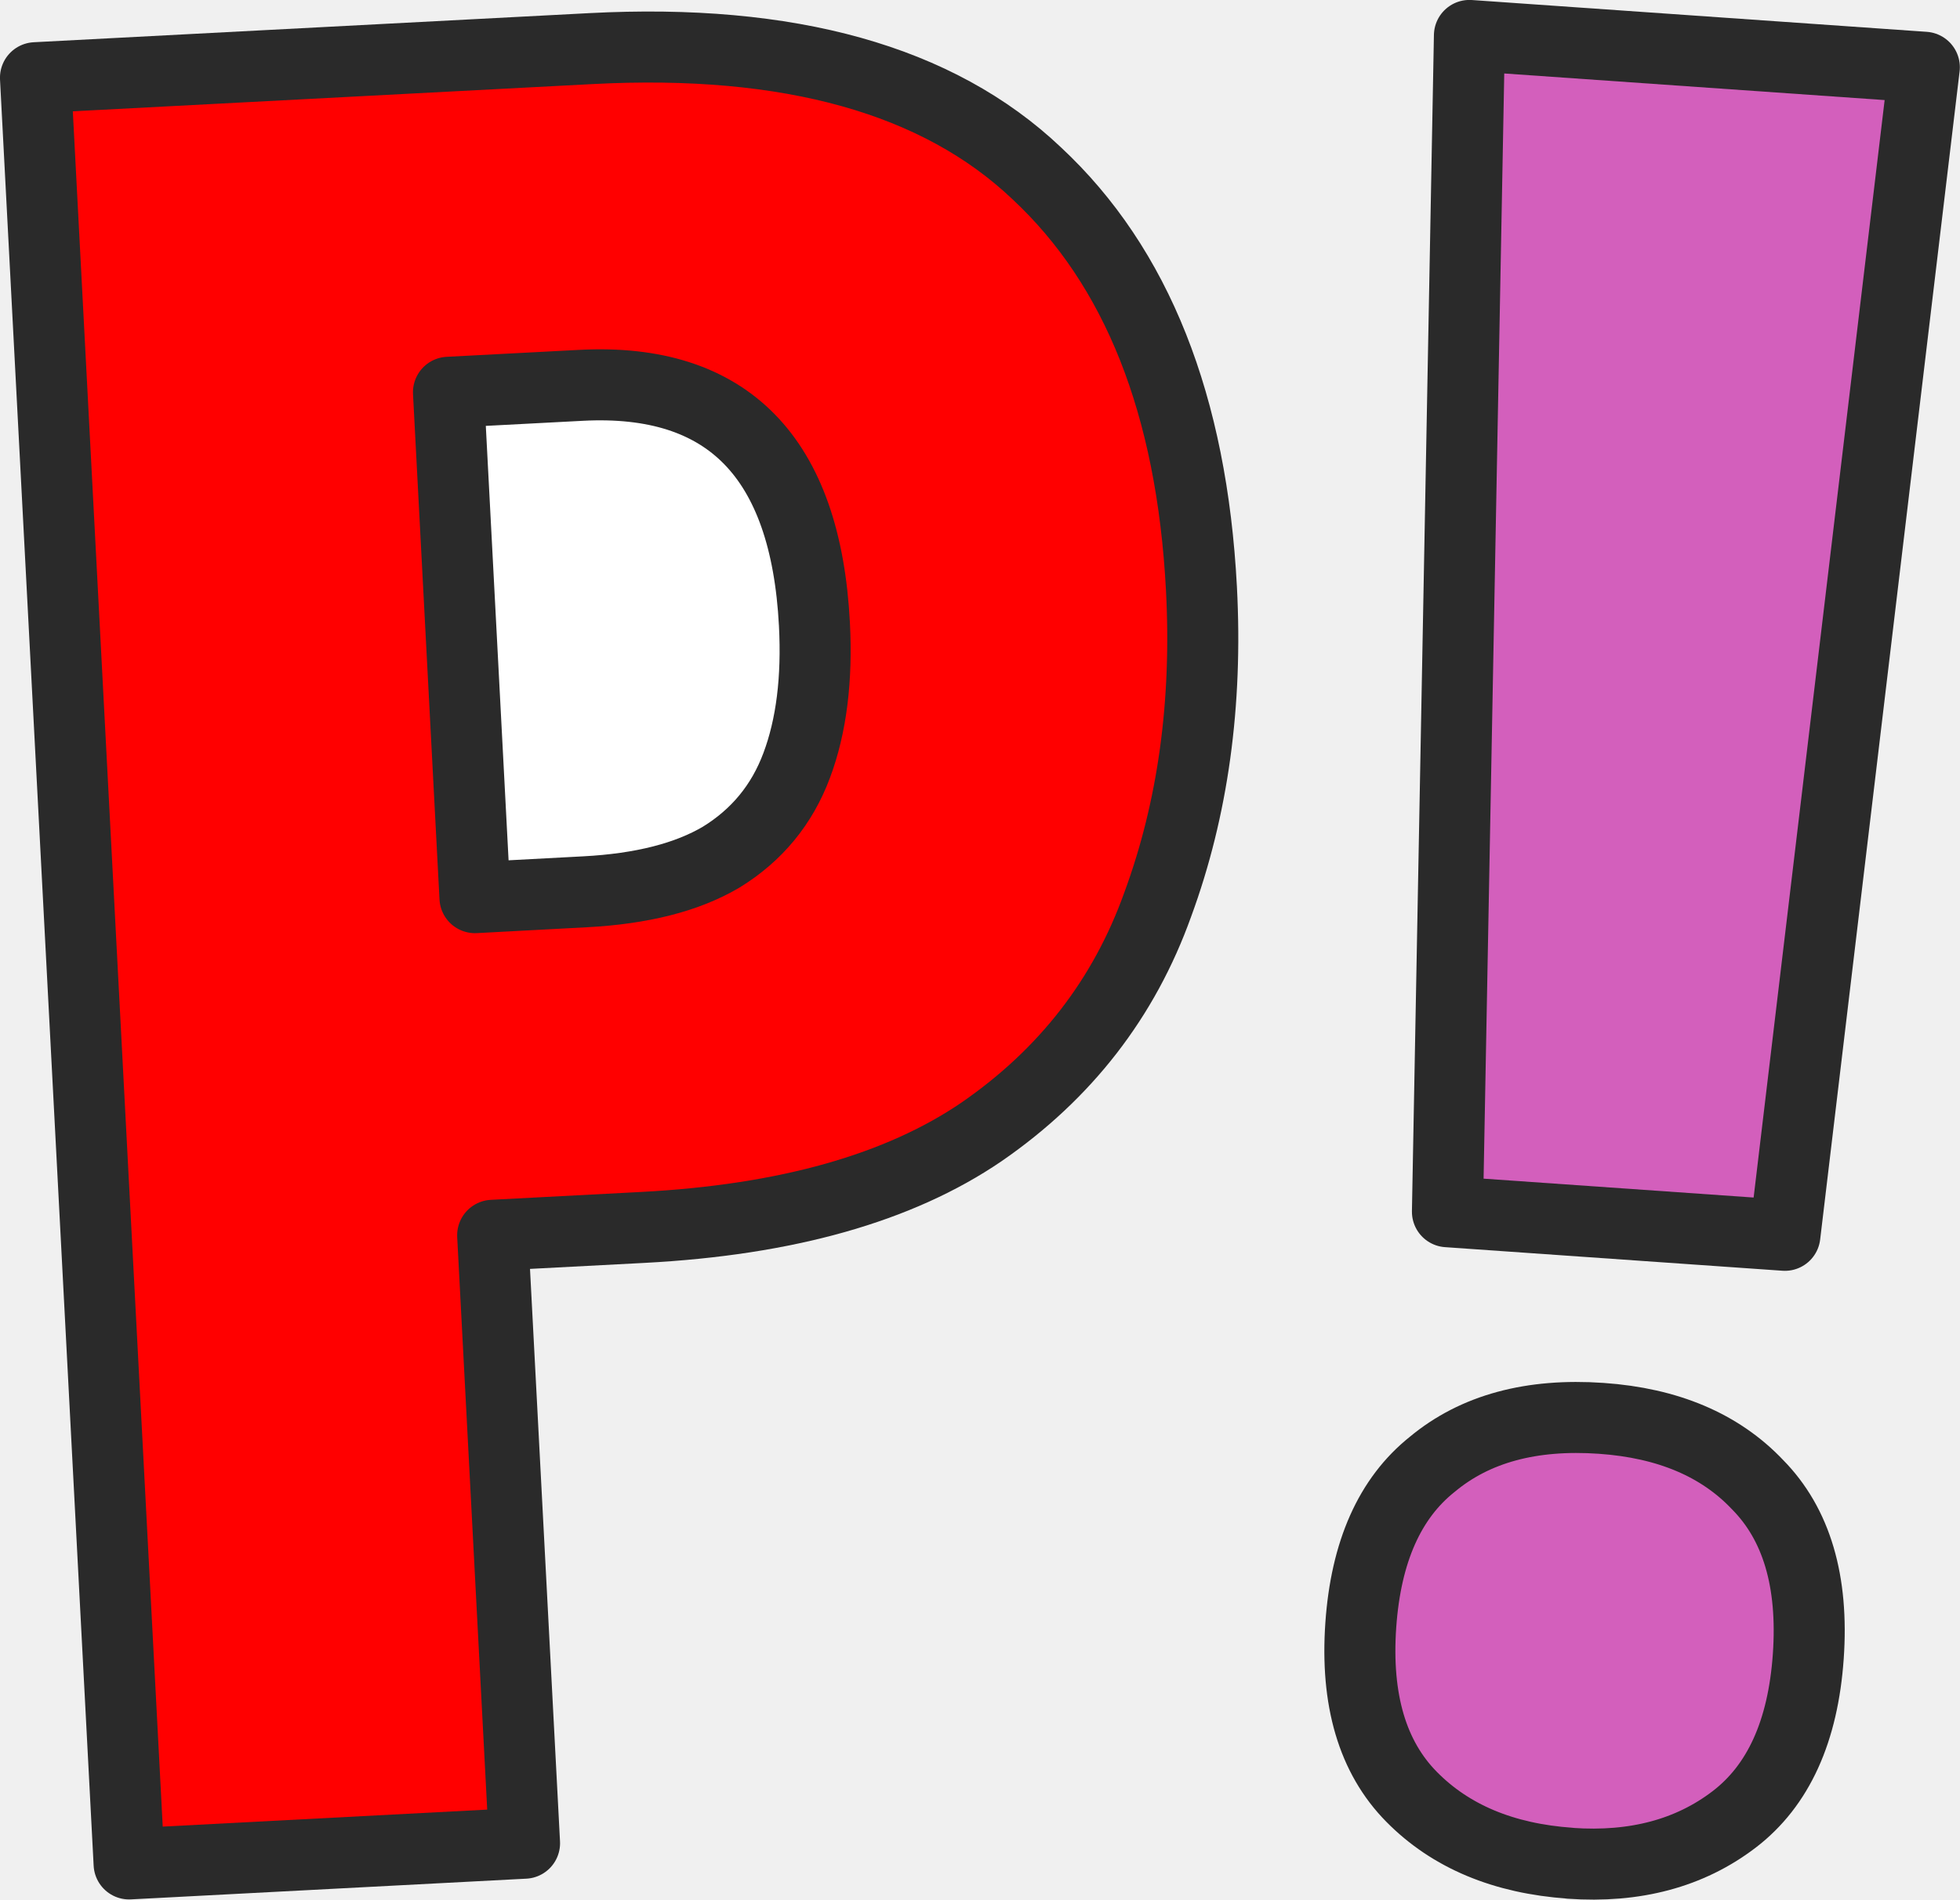
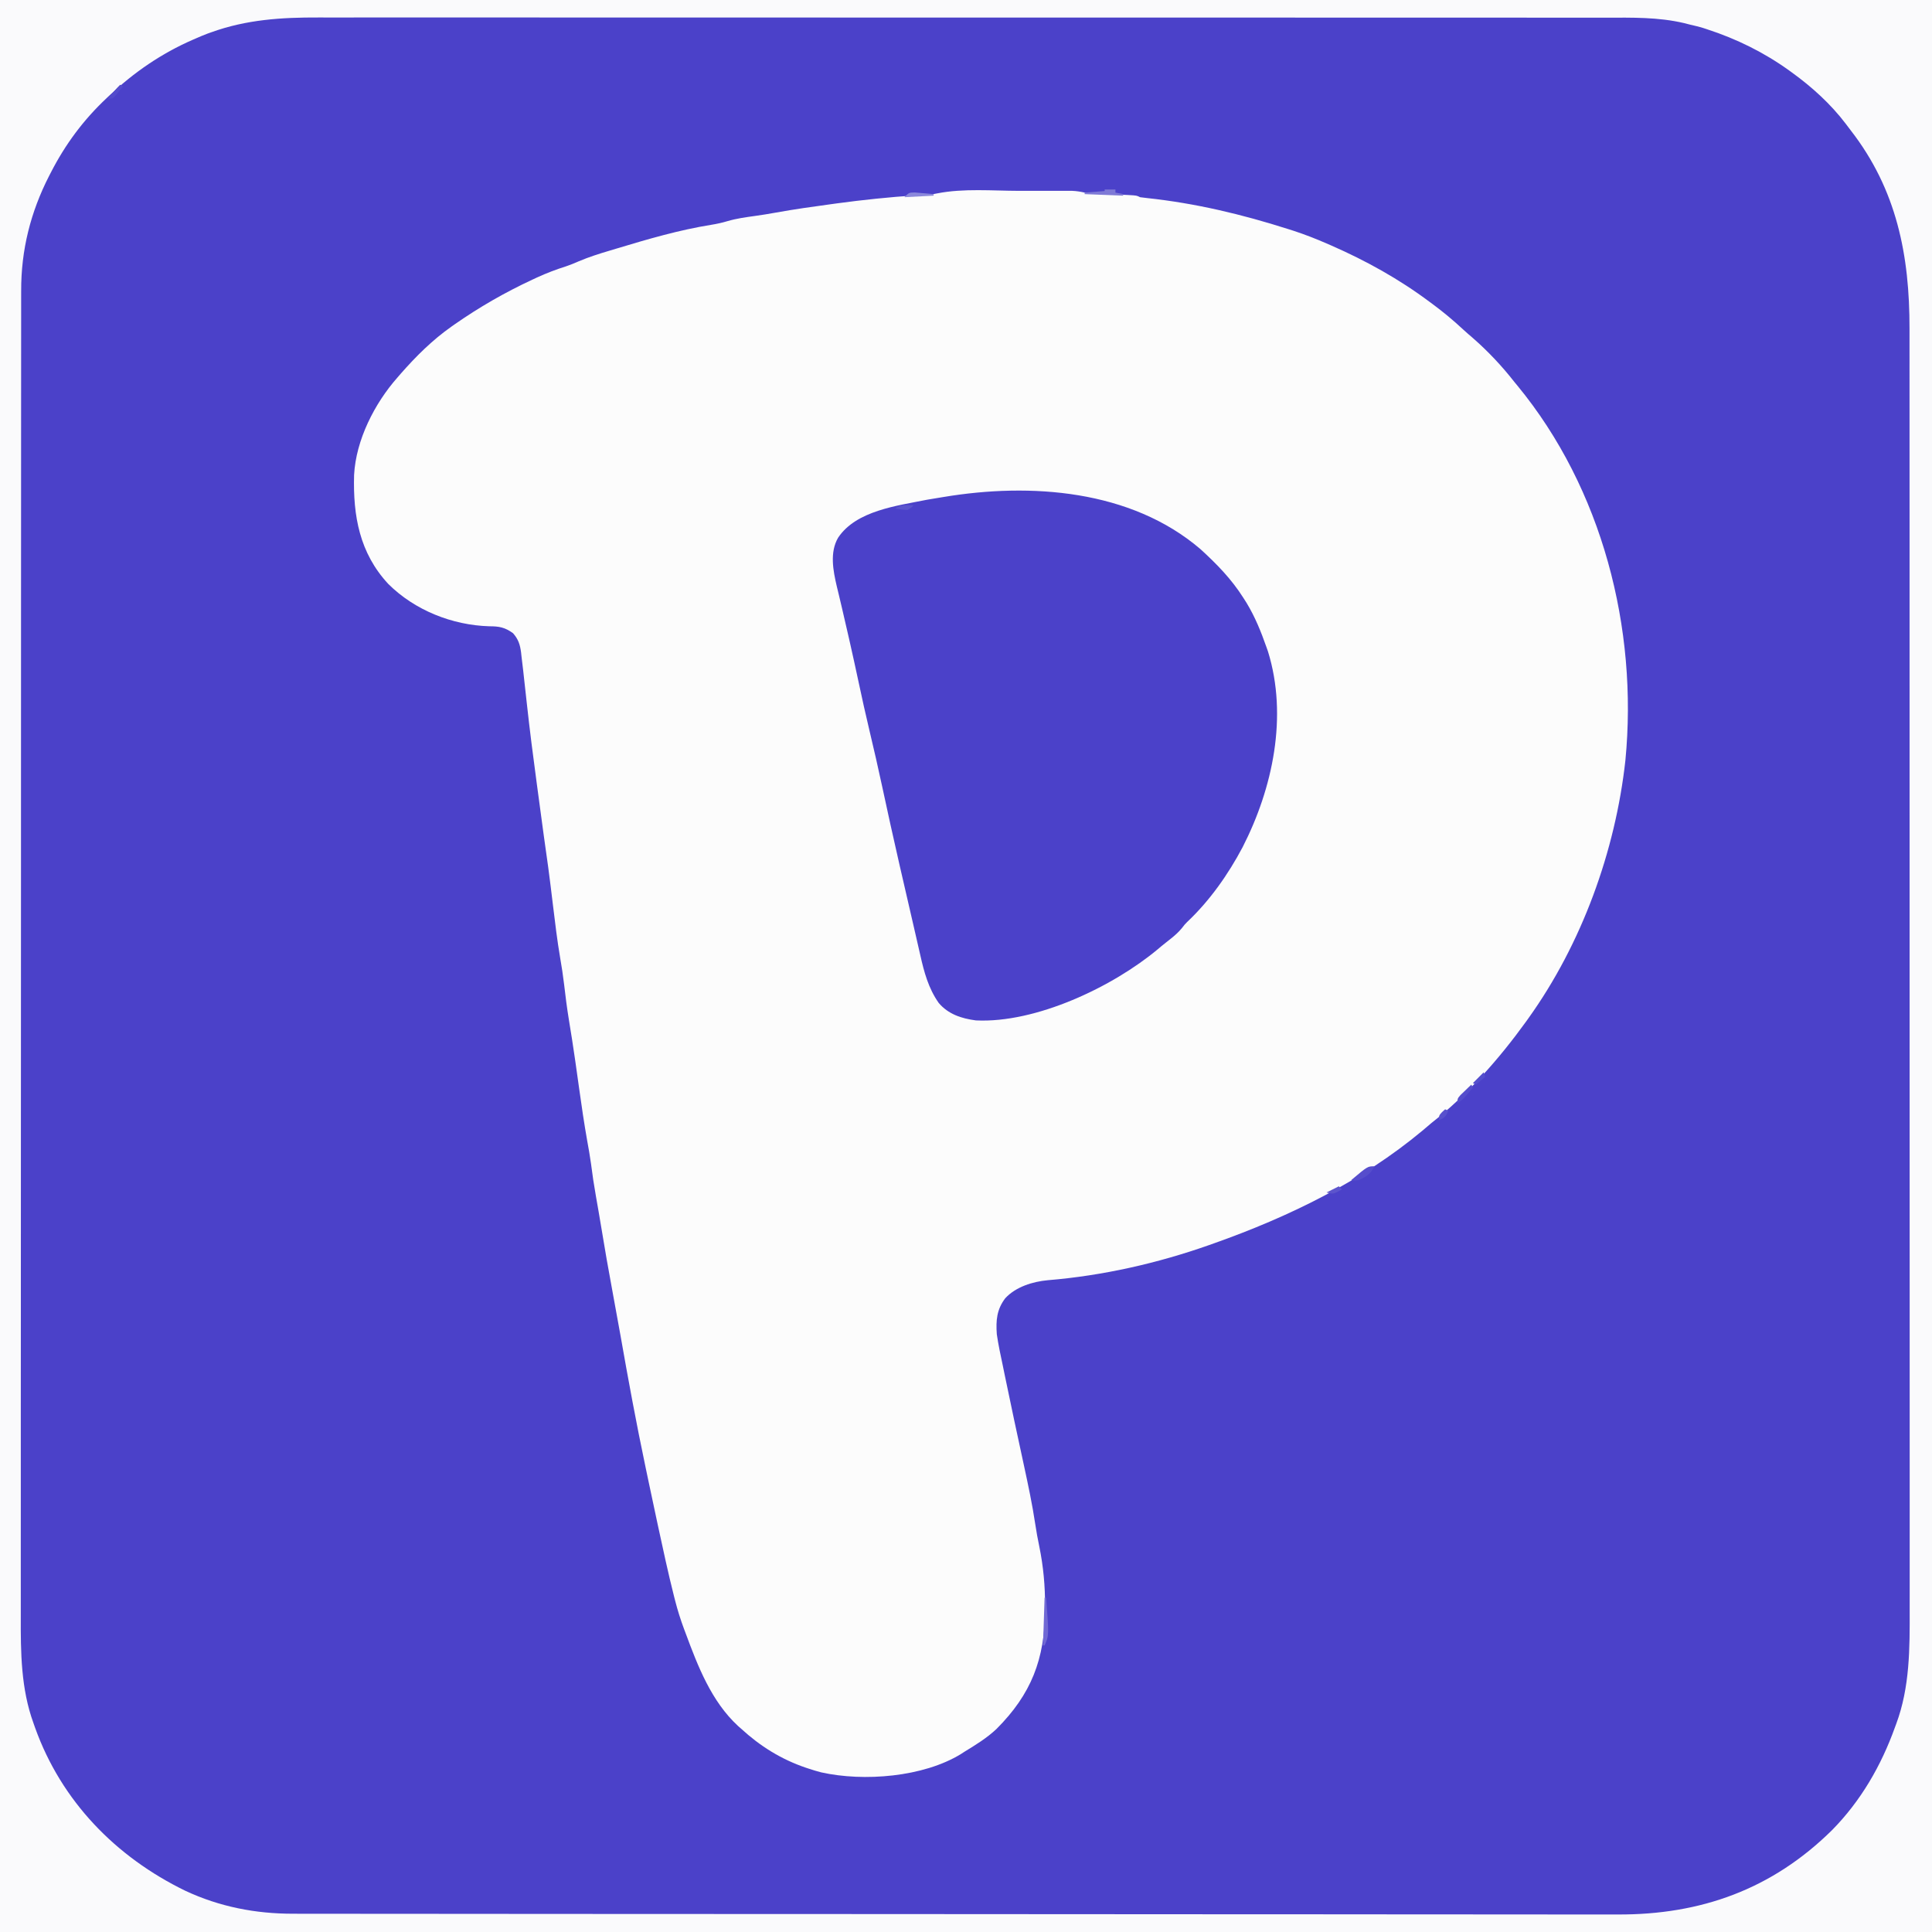
- <svg xmlns="http://www.w3.org/2000/svg" width="5.519mm" height="5.35mm" viewBox="0 0 5.519 5.35" version="1.1" id="svg1">
-   <defs id="defs1" />
-   <g id="layer1" transform="translate(-23.8125,-280.1938)">
-     <g id="g19-0" transform="rotate(4,-1648.771,34.50718)" style="fill:#d35fbc">
-       <path style="font-weight:900;font-stretch:condensed;font-size:26.667px;font-family:'Noto Sans Mono Condensed';-inkscape-font-specification:'Noto Sans Mono Condensed, Heavy Condensed';white-space:pre;fill:#d35fbc;stroke:#2a2a2a;stroke-width:0.756;stroke-linejoin:round;stroke-dasharray:none" d="m 157.429,634.387 q -1.067,0 -1.733,-0.587 -0.667,-0.587 -0.667,-1.787 0,-1.173 0.64,-1.76 0.64,-0.613 1.76,-0.613 1.067,0 1.707,0.587 0.667,0.587 0.667,1.787 0,1.2 -0.667,1.787 -0.667,0.587 -1.707,0.587 z" transform="scale(0.2645833)" id="path6-2" />
-       <path style="font-weight:900;font-stretch:condensed;font-size:26.667px;font-family:'Noto Sans Mono Condensed';-inkscape-font-specification:'Noto Sans Mono Condensed, Heavy Condensed';white-space:pre;fill:#d35fbc;stroke:#2a2a2a;stroke-width:0.756;stroke-linejoin:round;stroke-dasharray:none" d="m 155.642,627.56 -0.64,-12.507 h 4.853 l -0.613,12.507 z" transform="scale(0.2645833)" id="path5-3" />
-     </g>
-     <g id="g18-7" transform="rotate(-3,2273.415,316.8754)">
-       <path style="font-weight:900;font-stretch:condensed;font-size:26.667px;font-family:'Noto Sans Mono Condensed';-inkscape-font-specification:'Noto Sans Mono Condensed, Heavy Condensed';white-space:pre;fill:#ff0000;stroke:#2a2a2a;stroke-width:0.756;stroke-linejoin:round;stroke-dasharray:none" d="m 109.242,634.093 v -19.04 h 5.92 q 3.173,0 4.667,1.573 1.52,1.573 1.52,4.507 0,1.84 -0.64,3.333 -0.613,1.467 -2,2.32 -1.36,0.827 -3.653,0.827 h -1.6 v 6.48 z" transform="scale(0.2645833)" id="path2-03" />
-       <path style="font-weight:900;font-stretch:condensed;font-size:26.667px;font-family:'Noto Sans Mono Condensed';-inkscape-font-specification:'Noto Sans Mono Condensed, Heavy Condensed';white-space:pre;fill:#ffffff;stroke:#2a2a2a;stroke-width:0.756;stroke-linejoin:round;stroke-dasharray:none" d="m 114.629,624.013 q 0.907,0 1.467,-0.293 0.587,-0.32 0.853,-0.933 0.267,-0.613 0.267,-1.493 0,-1.333 -0.587,-2 -0.587,-0.667 -1.76,-0.667 h -1.413 v 5.387 z" transform="scale(0.2645833)" id="text1-9" />
-     </g>
-   </g>
+ <svg xmlns="http://www.w3.org/2000/svg" version="1.1" width="1254" height="1254">
+   <path d="M0 0 C413.82 0 827.64 0 1254 0 C1254 413.82 1254 827.64 1254 1254 C840.18 1254 426.36 1254 0 1254 C0 840.18 0 426.36 0 0 Z " fill="#4B41C9" transform="translate(0,0)" />
+   <path d="M0 0 C3.91 0.01 7.83 0 11.74 -0 C14.78 -0.01 17.83 -0.01 20.87 -0 C22.31 -0 23.76 -0 25.2 -0.01 C27.21 -0.01 29.21 -0 31.22 0 C31.79 0 31.79 0 34.66 0 C37.47 0.12 39.97 0.53 42.71 1.13 C45.33 1.33 47.94 1.5 50.57 1.63 C52.09 1.71 53.62 1.8 55.14 1.88 C57.53 2.01 59.92 2.13 62.31 2.26 C64.63 2.38 66.94 2.5 69.26 2.63 C69.97 2.67 70.69 2.7 71.43 2.74 C76.49 3.02 76.49 3.02 78.71 4.13 C80.29 4.36 81.88 4.55 83.46 4.71 C114.78 8.07 144.85 15.26 174.84 24.82 C175.96 25.17 177.08 25.53 178.23 25.9 C185.56 28.29 192.65 31.05 199.71 34.13 C200.7 34.56 201.69 34.99 202.7 35.43 C225.47 45.41 246.79 57.24 266.71 72.13 C267.31 72.57 267.9 73.01 268.51 73.46 C275.42 78.57 281.95 83.99 288.24 89.85 C290.3 91.75 292.39 93.57 294.53 95.38 C304.51 104.09 313.56 113.69 321.71 124.13 C322.34 124.89 322.97 125.65 323.62 126.44 C378.67 193.31 401.98 284.09 393.71 369.63 C387.21 428.66 365.32 488.87 330.71 537.13 C330.18 537.87 329.66 538.61 329.11 539.37 C311.71 563.47 291.15 586.78 267.71 605.13 C265.79 606.75 263.88 608.38 261.96 610.01 C222.25 643.11 175.15 665.97 126.71 683.13 C126.2 683.31 126.2 683.31 123.61 684.23 C89.95 696.11 54.48 704.13 18.85 707.07 C9.05 707.97 -1.93 711.33 -8.82 718.79 C-14.37 726.13 -14.91 733.15 -14.29 742.13 C-13.31 749.06 -11.79 755.91 -10.35 762.76 C-9.94 764.74 -9.53 766.73 -9.13 768.72 C-5.14 788.16 -0.95 807.57 3.25 826.97 C6.02 839.79 8.75 852.56 10.69 865.54 C11.41 870.36 12.28 875.11 13.28 879.88 C15.95 892.94 17.1 905.59 17.03 918.88 C17.02 919.62 17.02 920.36 17.02 921.13 C16.87 953.01 8.08 975.76 -14.49 998.34 C-20.77 1004.25 -27.96 1008.66 -35.29 1013.13 C-36.03 1013.62 -36.78 1014.1 -37.55 1014.6 C-61.97 1029.6 -100.65 1032.68 -128.29 1026.51 C-130.99 1025.82 -133.64 1025.01 -136.29 1024.13 C-136.92 1023.92 -137.56 1023.71 -138.22 1023.5 C-154.21 1018.07 -167.93 1009.52 -180.29 998.13 C-180.94 997.56 -181.59 996.99 -182.26 996.4 C-199.52 980.49 -208.35 957.59 -216.29 936.13 C-216.63 935.21 -216.98 934.29 -217.34 933.34 C-219.57 927.36 -221.45 921.38 -223.04 915.19 C-223.16 914.71 -223.16 914.71 -223.79 912.28 C-227.66 896.99 -230.95 881.55 -234.29 866.13 C-234.44 865.44 -234.59 864.74 -234.74 864.03 C-236.64 855.23 -238.51 846.43 -240.35 837.63 C-241 834.52 -241.65 831.41 -242.31 828.31 C-248.29 799.96 -253.53 771.51 -258.54 742.98 C-260.2 733.59 -261.92 724.21 -263.66 714.84 C-266.33 700.56 -268.82 686.27 -271.16 671.94 C-272.21 665.52 -273.34 659.1 -274.47 652.69 C-275.73 645.58 -276.81 638.48 -277.7 631.31 C-278.36 626.41 -279.26 621.55 -280.13 616.69 C-282.12 605.45 -283.78 594.18 -285.35 582.88 C-286.1 577.52 -286.86 572.16 -287.61 566.8 C-287.76 565.76 -287.91 564.73 -288.06 563.67 C-289.27 555.17 -290.6 546.7 -292.01 538.23 C-293.27 530.5 -294.27 522.75 -295.16 514.97 C-295.83 509.25 -296.7 503.59 -297.69 497.92 C-299.62 486.63 -300.97 475.26 -302.35 463.88 C-302.86 459.71 -303.37 455.54 -303.88 451.36 C-304.01 450.37 -304.13 449.37 -304.26 448.34 C-305.04 442.04 -305.88 435.75 -306.8 429.46 C-307.36 425.65 -307.88 421.83 -308.4 418.01 C-308.45 417.65 -308.45 417.65 -308.69 415.86 C-309.67 408.63 -310.64 401.41 -311.61 394.18 C-312.05 390.88 -312.5 387.59 -312.94 384.29 C-315.29 366.92 -317.51 349.55 -319.41 332.13 C-320.03 326.46 -320.66 320.8 -321.29 315.13 C-321.42 313.94 -321.55 312.75 -321.68 311.53 C-322.03 308.44 -322.41 305.35 -322.79 302.26 C-322.88 301.39 -322.98 300.53 -323.07 299.65 C-323.73 294.56 -324.81 291.1 -328.29 287.13 C-333.52 283.33 -337.31 282.62 -343.66 282.63 C-367.75 281.92 -392.11 272.25 -409.29 255.13 C-427.92 235.03 -432.19 211.03 -431.46 184.45 C-430.26 161.69 -418.19 138 -403.29 121.13 C-402.61 120.35 -401.94 119.57 -401.24 118.76 C-391.23 107.36 -380.71 96.89 -368.29 88.13 C-367.63 87.67 -366.98 87.21 -366.3 86.73 C-350.25 75.53 -333.48 65.88 -315.72 57.63 C-314.67 57.14 -313.61 56.65 -312.52 56.14 C-306.46 53.38 -300.39 51.04 -294.04 49.05 C-291.13 48.08 -288.35 46.92 -285.54 45.69 C-279.05 42.94 -272.42 40.84 -265.68 38.84 C-264.01 38.35 -262.34 37.84 -260.68 37.34 C-240.64 31.29 -220.36 25.37 -199.67 22.05 C-196.01 21.46 -192.52 20.7 -188.97 19.63 C-183.18 17.94 -177.3 17.13 -171.33 16.31 C-166.79 15.67 -162.27 14.96 -157.75 14.13 C-145.77 11.95 -133.73 10.27 -121.66 8.63 C-120.53 8.48 -119.41 8.32 -118.25 8.16 C-101.18 5.85 -84.14 4.06 -66.95 2.93 C-66.57 2.9 -66.57 2.9 -64.65 2.78 C-62.64 2.65 -60.62 2.53 -58.61 2.41 C-55.29 2.13 -55.29 2.13 -52.85 1.63 C-35.9 -1.7 -17.23 -0.03 0 0 Z " fill="#FCFCFC" transform="translate(661.2869,123.8696)" />
+   <path d="M0 0 C413.82 0 827.64 0 1254 0 C1254 413.82 1254 827.64 1254 1254 C840.18 1254 426.36 1254 0 1254 C0 840.18 0 426.36 0 0 Z M137 21 C136.23 21.27 135.47 21.54 134.68 21.82 C132.08 22.8 129.54 23.88 127 25 C126.34 25.28 125.69 25.57 125.01 25.86 C104.8 34.69 87.04 46.88 71 62 C70.7 62.28 70.7 62.28 69.21 63.68 C54.14 77.84 42.43 93.61 33 112 C32.83 112.33 32.83 112.33 31.96 114.01 C19.84 137.65 13.66 162.27 13.74 188.83 C13.74 190.39 13.74 191.95 13.73 193.51 C13.72 197.76 13.73 202.02 13.73 206.28 C13.73 210.92 13.73 215.56 13.72 220.21 C13.71 228.33 13.71 236.46 13.71 244.59 C13.71 256.68 13.7 268.76 13.69 280.85 C13.67 303.7 13.67 326.55 13.67 349.39 C13.66 367.04 13.66 384.69 13.65 402.34 C13.65 407.42 13.65 412.5 13.65 417.58 C13.65 418.85 13.65 420.11 13.65 421.41 C13.64 456.95 13.63 492.48 13.63 528.02 C13.63 529.37 13.63 530.73 13.63 532.08 C13.63 538.19 13.63 544.3 13.63 550.41 C13.63 553.13 13.63 555.85 13.63 558.58 C13.63 559.94 13.63 561.3 13.63 562.67 C13.63 605.76 13.62 648.85 13.59 691.94 C13.58 702.8 13.57 713.65 13.57 724.51 C13.57 725.18 13.57 725.84 13.57 726.53 C13.54 762.67 13.54 798.8 13.54 834.94 C13.54 840.02 13.54 845.11 13.54 850.19 C13.54 851.44 13.54 852.7 13.54 853.99 C13.54 874.11 13.53 894.24 13.51 914.36 C13.5 934.6 13.49 954.84 13.51 975.08 C13.51 987.09 13.51 999.1 13.49 1011.12 C13.48 1019.15 13.48 1027.19 13.5 1035.23 C13.5 1039.8 13.51 1044.37 13.49 1048.94 C13.41 1072.45 13.57 1096.11 21.75 1118.5 C22.1 1119.48 22.44 1120.47 22.8 1121.48 C39.89 1169.11 75.12 1205.28 120.31 1227.25 C142.49 1237.62 165.85 1242.16 190.2 1242.14 C191.75 1242.14 193.3 1242.14 194.85 1242.15 C199.11 1242.15 203.37 1242.15 207.64 1242.15 C212.27 1242.15 216.91 1242.16 221.54 1242.17 C230.74 1242.18 239.93 1242.18 249.12 1242.19 C260.14 1242.19 271.15 1242.2 282.16 1242.21 C308.79 1242.24 335.41 1242.26 362.03 1242.27 C370.85 1242.27 379.67 1242.28 388.49 1242.28 C434.72 1242.31 480.96 1242.33 527.19 1242.34 C530.57 1242.34 533.96 1242.34 537.34 1242.34 C537.68 1242.34 537.68 1242.34 539.37 1242.34 C546.17 1242.35 552.97 1242.35 559.77 1242.35 C561.14 1242.35 562.5 1242.35 563.86 1242.35 C607.62 1242.36 651.38 1242.39 695.14 1242.43 C740.82 1242.48 786.49 1242.51 832.17 1242.51 C838.53 1242.51 844.89 1242.51 851.25 1242.51 C852.5 1242.51 853.75 1242.51 855.04 1242.51 C875.16 1242.52 895.28 1242.54 915.39 1242.56 C935.63 1242.59 955.86 1242.6 976.09 1242.59 C988.1 1242.58 1000.11 1242.59 1012.12 1242.62 C1020.16 1242.63 1028.2 1242.63 1036.24 1242.62 C1040.81 1242.61 1045.38 1242.61 1049.95 1242.63 C1103.96 1242.87 1150.18 1226.27 1189 1188 C1207.75 1169.04 1221.06 1145.99 1230 1121 C1230.25 1120.34 1230.5 1119.68 1230.75 1118.99 C1239.66 1095.12 1239.59 1069.72 1239.51 1044.62 C1239.5 1040.03 1239.51 1035.45 1239.52 1030.86 C1239.53 1022.84 1239.53 1014.82 1239.52 1006.8 C1239.5 994.88 1239.51 982.96 1239.52 971.04 C1239.53 949.74 1239.53 928.44 1239.51 907.14 C1239.5 888.5 1239.49 869.86 1239.5 851.22 C1239.5 849.98 1239.5 848.74 1239.5 847.47 C1239.5 842.44 1239.5 837.41 1239.5 832.39 C1239.51 785.94 1239.49 739.49 1239.47 693.05 C1239.44 650.55 1239.44 608.05 1239.45 565.55 C1239.45 562.86 1239.45 560.17 1239.45 557.49 C1239.45 556.82 1239.45 556.16 1239.45 555.47 C1239.45 548.12 1239.45 540.76 1239.45 533.4 C1239.45 532.09 1239.45 530.77 1239.45 529.41 C1239.46 494.41 1239.46 459.42 1239.44 424.43 C1239.44 420.66 1239.44 416.9 1239.44 413.13 C1239.44 410.63 1239.44 408.13 1239.44 405.63 C1239.43 387.01 1239.43 368.38 1239.44 349.76 C1239.44 328.57 1239.44 307.39 1239.42 286.21 C1239.41 274.36 1239.4 262.52 1239.41 250.68 C1239.42 242.75 1239.41 234.83 1239.4 226.91 C1239.39 222.4 1239.39 217.89 1239.4 213.39 C1239.49 165.76 1231.11 123.04 1201.23 84.59 C1200.15 83.2 1199.1 81.79 1198.05 80.38 C1188.26 67.49 1176.09 56.45 1163 47 C1162.71 46.79 1162.71 46.79 1161.27 45.74 C1144.97 34.02 1127.07 25.19 1108 19 C1107.05 18.69 1106.09 18.37 1105.11 18.05 C1102.42 17.25 1099.73 16.63 1097 16 C1096.36 15.84 1096.36 15.84 1093.14 15.01 C1076.28 11.04 1059.32 11.43 1042.11 11.48 C1037.5 11.49 1032.89 11.48 1028.29 11.46 C1020.23 11.45 1012.17 11.45 1004.12 11.46 C992.14 11.47 980.16 11.46 968.18 11.44 C946.77 11.42 925.37 11.42 903.97 11.43 C885.23 11.43 866.5 11.43 847.77 11.43 C845.25 11.42 842.73 11.42 840.22 11.42 C836.43 11.42 832.64 11.42 828.84 11.42 C793.61 11.41 758.38 11.4 723.14 11.41 C722.81 11.41 722.81 11.41 721.13 11.41 C713.74 11.42 706.34 11.42 698.94 11.42 C698.27 11.42 697.6 11.42 696.92 11.42 C694.22 11.42 691.51 11.42 688.81 11.42 C646.1 11.44 603.39 11.43 560.68 11.4 C549.92 11.4 539.16 11.39 528.39 11.38 C527.73 11.38 527.07 11.38 526.38 11.38 C490.56 11.36 454.73 11.36 418.9 11.37 C413.85 11.37 408.81 11.37 403.77 11.37 C402.53 11.37 401.29 11.37 400.01 11.37 C381.29 11.37 362.58 11.36 343.86 11.35 C322.57 11.33 301.28 11.33 279.99 11.35 C268.09 11.37 256.18 11.37 244.28 11.34 C236.31 11.33 228.35 11.34 220.38 11.36 C215.85 11.37 211.32 11.37 206.79 11.35 C182.75 11.26 159.87 12.7 137 21 Z " fill="#FAFAFC" transform="translate(0,0)" />
+   <path d="M0 0 C10.59 9.66 20.15 19.45 27.84 31.59 C28.55 32.7 29.26 33.81 29.98 34.95 C35.47 44.05 39.34 53.58 42.84 63.59 C43.17 64.52 43.5 65.45 43.84 66.41 C56.89 108.55 46.94 155.23 27.4 193.44 C18.05 211.14 6 228.27 -8.62 242.03 C-10.16 243.59 -10.16 243.59 -12.03 246.01 C-14.25 248.71 -16.55 250.73 -19.28 252.91 C-20.26 253.69 -21.24 254.47 -22.25 255.27 C-23.21 256.04 -24.17 256.8 -25.16 257.59 C-25.94 258.26 -26.73 258.92 -27.54 259.6 C-56.95 284.19 -106.81 307.82 -145.75 305.91 C-155.07 304.68 -163.68 301.9 -169.91 294.52 C-176.56 284.99 -179.33 274.67 -181.84 263.47 C-182.19 261.98 -182.53 260.48 -182.87 258.99 C-183.6 255.83 -184.32 252.66 -185.04 249.5 C-186.16 244.59 -187.29 239.68 -188.43 234.78 C-190.69 225.05 -192.93 215.32 -195.16 205.59 C-195.32 204.9 -195.48 204.2 -195.64 203.48 C-199.42 186.99 -203.05 170.47 -206.6 153.93 C-209.18 141.88 -211.93 129.88 -214.79 117.9 C-217.31 107.29 -219.69 96.66 -221.94 85.99 C-223.76 77.41 -225.66 68.84 -227.59 60.28 C-227.74 59.64 -227.74 59.64 -228.47 56.41 C-229.83 50.37 -231.21 44.33 -232.65 38.31 C-233.32 35.53 -233.97 32.75 -234.62 29.97 C-235.08 28.04 -235.55 26.11 -236.02 24.18 C-238.4 14.01 -240.72 2.12 -235.16 -7.41 C-223.4 -25.04 -196.82 -28.13 -177.53 -32.03 C-175.5 -32.39 -173.46 -32.73 -171.42 -33.05 C-169.86 -33.3 -168.3 -33.55 -166.74 -33.82 C-110.24 -43.23 -45.15 -38.62 0 0 Z " fill="#4B41C9" transform="translate(779.1562,356.4062)" />
+   <path d="M0 0 C0.33 0 0.66 0 1 0 C2.86 24.64 2.86 24.64 0 31 C-0.33 31 -0.66 31 -1 31 C-0.84 25.88 -0.84 25.88 0 0 Z " fill="#7068D4" transform="translate(678,1037)" />
+   <path d="M0 0 C2.31 0 4.62 0 7 0 C7 0.66 7 1.32 7 2 C7.83 2.17 7.83 2.17 12 3 C12 3.33 12 3.66 12 4 C3.75 3.67 -4.5 3.34 -13 3 C-13 2.67 -13 2.34 -13 2 C-10.86 1.83 -10.86 1.83 0 1 C0 0.67 0 0.34 0 0 Z " fill="#7E79D6" transform="translate(717,123)" />
+   <path d="M0 0 C-2.01 4.82 -5.4 6.81 -10 9 C-13 9.31 -13 9.31 -15 9 C-4.33 0 -4.33 0 0 0 Z " fill="#564DCC" transform="translate(892,757)" />
+   <path d="M0 0 C0.33 0.66 0.66 1.32 1 2 C-0.1 3.3 -1.2 4.59 -2.31 5.88 C-2.93 6.59 -3.54 7.31 -4.18 8.05 C-6 10 -6 10 -9 12 C-9 9 -9 9 -7.03 6.74 C-6.61 6.34 -6.61 6.34 -4.5 4.31 C-3.66 3.5 -2.83 2.7 -1.97 1.86 C-1.32 1.25 -0.67 0.63 0 0 Z " fill="#554DCC" transform="translate(955,704)" />
+   <path d="M0 0 C1.47 0.11 2.93 0.24 4.39 0.39 C5.14 0.45 5.89 0.51 6.67 0.57 C8.51 0.73 10.36 0.9 12.21 1.07 C12.21 1.4 12.21 1.73 12.21 2.07 C9.07 2.24 9.07 2.24 -6.79 3.07 C-3.79 0.07 -3.79 0.07 0 0 Z " fill="#8B88DC" transform="translate(593.793,124.9258)" />
+   <path d="M0 0 C0.66 0.33 1.32 0.66 2 1 C0.91 2.34 -0.2 3.67 -1.31 5 C-1.62 5.37 -1.62 5.37 -3.18 7.25 C-5 9 -5 9 -8 9 C-7.04 7.87 -6.08 6.75 -5.12 5.62 C-4.59 5 -4.06 4.37 -3.51 3.73 C-2.39 2.44 -1.21 1.21 0 0 Z " fill="#534BCC" transform="translate(78,55)" />
+   <path d="M0 0 C0.66 0.33 1.32 0.66 2 1 C0.95 3.62 0.35 4.79 -2.12 6.25 C-2.74 6.5 -3.36 6.75 -4 7 C-4 4 -4 4 -2 1.81 C-1.34 1.21 -0.68 0.62 0 0 Z " fill="#5850CD" transform="translate(938,720)" />
+   <path d="M0 0 C0.33 0.99 0.66 1.98 1 3 C0.01 3.83 0.01 3.83 -5 8 C-5.66 7.67 -6.32 7.34 -7 7 C-4.69 4.69 -2.38 2.38 0 0 Z " fill="#544ECD" transform="translate(963,696)" />
+   <path d="M0 0 C0.66 0.66 1.32 1.32 2 2 C-3.5 5.12 -3.5 5.12 -8 4 C-5.36 2.68 -2.72 1.36 0 0 Z " fill="#5C54CC" transform="translate(869,770)" />
+   <path d="M0 0 C-1.5 1.56 -1.5 1.56 -4 3 C-6.77 2.97 -9.25 2.5 -12 2 C-8.1 -0.6 -4.53 -0.15 0 0 Z " fill="#5A54CC" transform="translate(593,328)" />
</svg>
